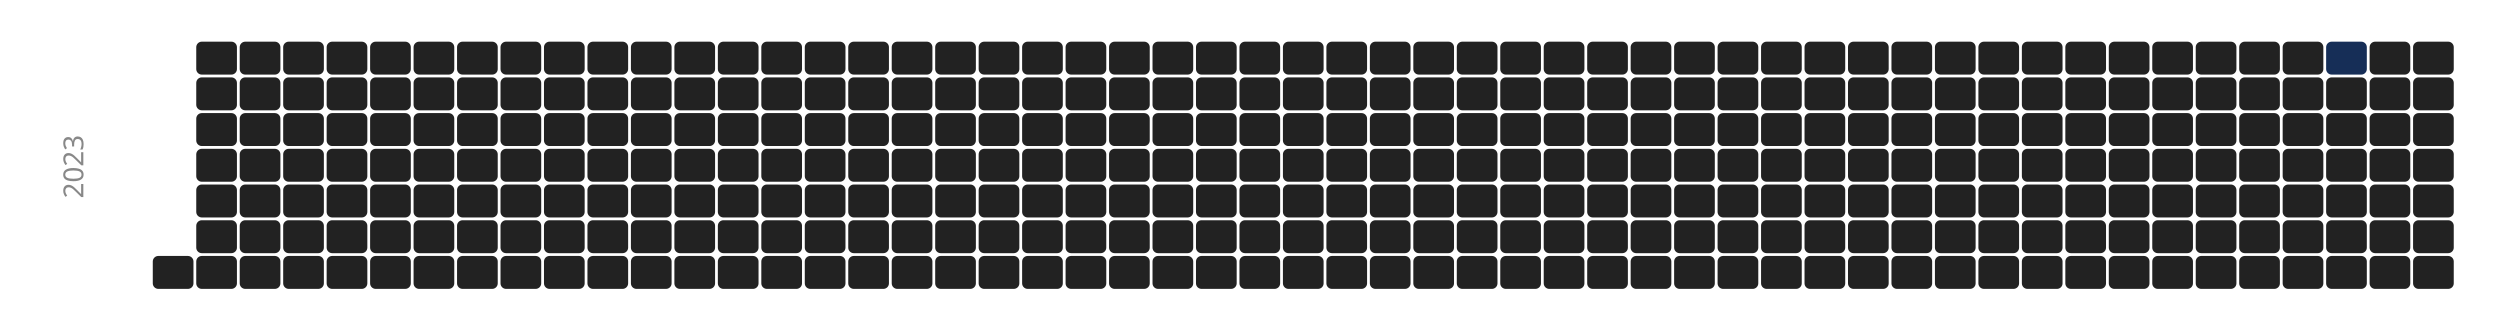
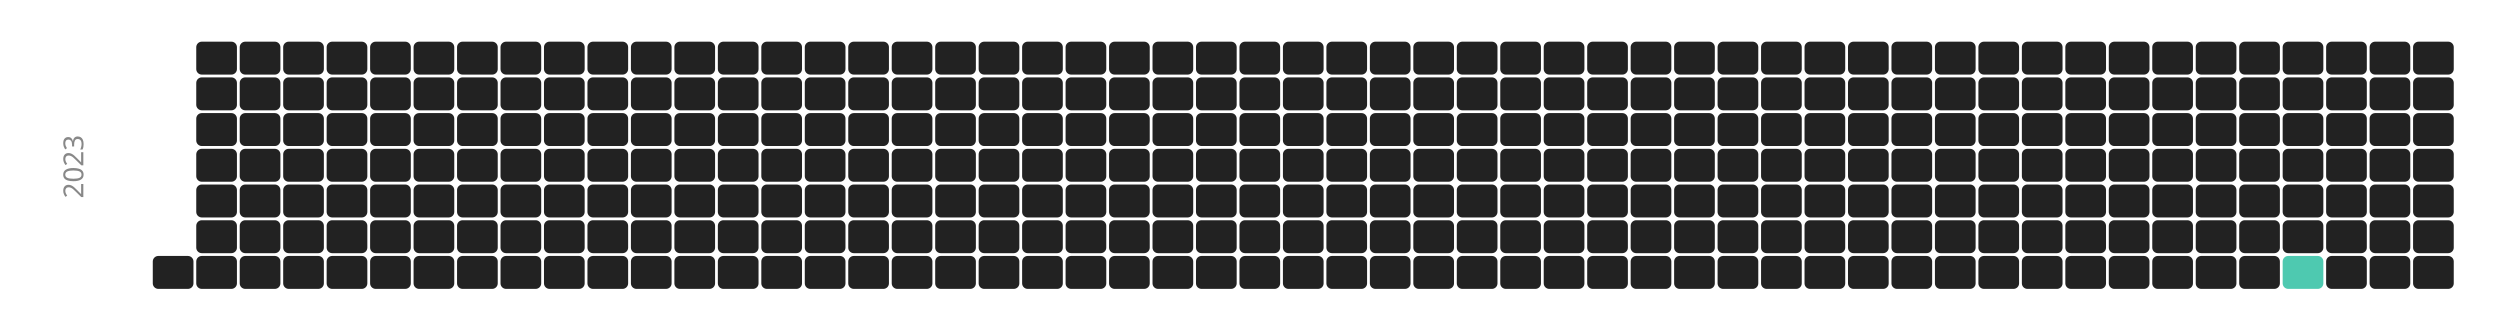
<svg xmlns="http://www.w3.org/2000/svg" width="900" height="120" viewBox="0 0 900 120" preserveAspectRatio="none" class="git-heatmap-svg">
  <g transform="translate(35,15)">
    <g transform="translate(20, 0)">
      <text fill="#888" font-size="10px" font-family="sans-serif" transform="translate(-25, 45) rotate(-90)" text-anchor="middle">2023</text>
      <rect class="day" width="14.648" height="11.857" x="0" y="77.143" fill="#222222" rx="2" />
      <rect class="day" width="14.648" height="11.857" x="15.648" y="0" fill="#222222" rx="2" />
      <rect class="day" width="14.648" height="11.857" x="15.648" y="12.857" fill="#222222" rx="2" />
      <rect class="day" width="14.648" height="11.857" x="15.648" y="25.714" fill="#222222" rx="2" />
      <rect class="day" width="14.648" height="11.857" x="15.648" y="38.571" fill="#222222" rx="2" />
      <rect class="day" width="14.648" height="11.857" x="15.648" y="51.429" fill="#222222" rx="2" />
      <rect class="day" width="14.648" height="11.857" x="15.648" y="64.286" fill="#222222" rx="2" />
      <rect class="day" width="14.648" height="11.857" x="15.648" y="77.143" fill="#222222" rx="2" />
      <rect class="day" width="14.648" height="11.857" x="31.296" y="0" fill="#222222" rx="2" />
      <rect class="day" width="14.648" height="11.857" x="31.296" y="12.857" fill="#222222" rx="2" />
      <rect class="day" width="14.648" height="11.857" x="31.296" y="25.714" fill="#222222" rx="2" />
      <rect class="day" width="14.648" height="11.857" x="31.296" y="38.571" fill="#222222" rx="2" />
      <rect class="day" width="14.648" height="11.857" x="31.296" y="51.429" fill="#222222" rx="2" />
      <rect class="day" width="14.648" height="11.857" x="31.296" y="64.286" fill="#222222" rx="2" />
      <rect class="day" width="14.648" height="11.857" x="31.296" y="77.143" fill="#222222" rx="2" />
      <rect class="day" width="14.648" height="11.857" x="46.944" y="0" fill="#222222" rx="2" />
      <rect class="day" width="14.648" height="11.857" x="46.944" y="12.857" fill="#222222" rx="2" />
      <rect class="day" width="14.648" height="11.857" x="46.944" y="25.714" fill="#222222" rx="2" />
      <rect class="day" width="14.648" height="11.857" x="46.944" y="38.571" fill="#222222" rx="2" />
      <rect class="day" width="14.648" height="11.857" x="46.944" y="51.429" fill="#222222" rx="2" />
      <rect class="day" width="14.648" height="11.857" x="46.944" y="64.286" fill="#222222" rx="2" />
      <rect class="day" width="14.648" height="11.857" x="46.944" y="77.143" fill="#222222" rx="2" />
      <rect class="day" width="14.648" height="11.857" x="62.593" y="0" fill="#222222" rx="2" />
      <rect class="day" width="14.648" height="11.857" x="62.593" y="12.857" fill="#222222" rx="2" />
      <rect class="day" width="14.648" height="11.857" x="62.593" y="25.714" fill="#222222" rx="2" />
      <rect class="day" width="14.648" height="11.857" x="62.593" y="38.571" fill="#222222" rx="2" />
      <rect class="day" width="14.648" height="11.857" x="62.593" y="51.429" fill="#222222" rx="2" />
      <rect class="day" width="14.648" height="11.857" x="62.593" y="64.286" fill="#222222" rx="2" />
      <rect class="day" width="14.648" height="11.857" x="62.593" y="77.143" fill="#222222" rx="2" />
      <rect class="day" width="14.648" height="11.857" x="78.241" y="0" fill="#222222" rx="2" />
      <rect class="day" width="14.648" height="11.857" x="78.241" y="12.857" fill="#222222" rx="2" />
      <rect class="day" width="14.648" height="11.857" x="78.241" y="25.714" fill="#222222" rx="2" />
      <rect class="day" width="14.648" height="11.857" x="78.241" y="38.571" fill="#222222" rx="2" />
      <rect class="day" width="14.648" height="11.857" x="78.241" y="51.429" fill="#222222" rx="2" />
      <rect class="day" width="14.648" height="11.857" x="78.241" y="64.286" fill="#222222" rx="2" />
      <rect class="day" width="14.648" height="11.857" x="78.241" y="77.143" fill="#222222" rx="2" />
      <rect class="day" width="14.648" height="11.857" x="93.889" y="0" fill="#222222" rx="2" />
      <rect class="day" width="14.648" height="11.857" x="93.889" y="12.857" fill="#222222" rx="2" />
      <rect class="day" width="14.648" height="11.857" x="93.889" y="25.714" fill="#222222" rx="2" />
      <rect class="day" width="14.648" height="11.857" x="93.889" y="38.571" fill="#222222" rx="2" />
      <rect class="day" width="14.648" height="11.857" x="93.889" y="51.429" fill="#222222" rx="2" />
      <rect class="day" width="14.648" height="11.857" x="93.889" y="64.286" fill="#222222" rx="2" />
      <rect class="day" width="14.648" height="11.857" x="93.889" y="77.143" fill="#222222" rx="2" />
      <rect class="day" width="14.648" height="11.857" x="109.537" y="0" fill="#222222" rx="2" />
      <rect class="day" width="14.648" height="11.857" x="109.537" y="12.857" fill="#222222" rx="2" />
      <rect class="day" width="14.648" height="11.857" x="109.537" y="25.714" fill="#222222" rx="2" />
      <rect class="day" width="14.648" height="11.857" x="109.537" y="38.571" fill="#222222" rx="2" />
      <rect class="day" width="14.648" height="11.857" x="109.537" y="51.429" fill="#222222" rx="2" />
      <rect class="day" width="14.648" height="11.857" x="109.537" y="64.286" fill="#222222" rx="2" />
      <rect class="day" width="14.648" height="11.857" x="109.537" y="77.143" fill="#222222" rx="2" />
      <rect class="day" width="14.648" height="11.857" x="125.185" y="0" fill="#222222" rx="2" />
      <rect class="day" width="14.648" height="11.857" x="125.185" y="12.857" fill="#222222" rx="2" />
      <rect class="day" width="14.648" height="11.857" x="125.185" y="25.714" fill="#222222" rx="2" />
      <rect class="day" width="14.648" height="11.857" x="125.185" y="38.571" fill="#222222" rx="2" />
      <rect class="day" width="14.648" height="11.857" x="125.185" y="51.429" fill="#222222" rx="2" />
      <rect class="day" width="14.648" height="11.857" x="125.185" y="64.286" fill="#222222" rx="2" />
      <rect class="day" width="14.648" height="11.857" x="125.185" y="77.143" fill="#222222" rx="2" />
      <rect class="day" width="14.648" height="11.857" x="140.833" y="0" fill="#222222" rx="2" />
      <rect class="day" width="14.648" height="11.857" x="140.833" y="12.857" fill="#222222" rx="2" />
      <rect class="day" width="14.648" height="11.857" x="140.833" y="25.714" fill="#222222" rx="2" />
      <rect class="day" width="14.648" height="11.857" x="140.833" y="38.571" fill="#222222" rx="2" />
      <rect class="day" width="14.648" height="11.857" x="140.833" y="51.429" fill="#222222" rx="2" />
      <rect class="day" width="14.648" height="11.857" x="140.833" y="64.286" fill="#222222" rx="2" />
      <rect class="day" width="14.648" height="11.857" x="140.833" y="77.143" fill="#222222" rx="2" />
      <rect class="day" width="14.648" height="11.857" x="156.481" y="0" fill="#222222" rx="2" />
      <rect class="day" width="14.648" height="11.857" x="156.481" y="12.857" fill="#222222" rx="2" />
      <rect class="day" width="14.648" height="11.857" x="156.481" y="25.714" fill="#222222" rx="2" />
      <rect class="day" width="14.648" height="11.857" x="156.481" y="38.571" fill="#222222" rx="2" />
      <rect class="day" width="14.648" height="11.857" x="156.481" y="51.429" fill="#222222" rx="2" />
      <rect class="day" width="14.648" height="11.857" x="156.481" y="64.286" fill="#222222" rx="2" />
      <rect class="day" width="14.648" height="11.857" x="156.481" y="77.143" fill="#222222" rx="2" />
      <rect class="day" width="14.648" height="11.857" x="172.13" y="0" fill="#222222" rx="2" />
      <rect class="day" width="14.648" height="11.857" x="172.13" y="12.857" fill="#222222" rx="2" />
      <rect class="day" width="14.648" height="11.857" x="172.13" y="25.714" fill="#222222" rx="2" />
      <rect class="day" width="14.648" height="11.857" x="172.13" y="38.571" fill="#222222" rx="2" />
      <rect class="day" width="14.648" height="11.857" x="172.13" y="51.429" fill="#222222" rx="2" />
      <rect class="day" width="14.648" height="11.857" x="172.13" y="64.286" fill="#222222" rx="2" />
      <rect class="day" width="14.648" height="11.857" x="172.13" y="77.143" fill="#222222" rx="2" />
      <rect class="day" width="14.648" height="11.857" x="187.778" y="0" fill="#222222" rx="2" />
      <rect class="day" width="14.648" height="11.857" x="187.778" y="12.857" fill="#222222" rx="2" />
      <rect class="day" width="14.648" height="11.857" x="187.778" y="25.714" fill="#222222" rx="2" />
      <rect class="day" width="14.648" height="11.857" x="187.778" y="38.571" fill="#222222" rx="2" />
      <rect class="day" width="14.648" height="11.857" x="187.778" y="51.429" fill="#222222" rx="2" />
      <rect class="day" width="14.648" height="11.857" x="187.778" y="64.286" fill="#222222" rx="2" />
      <rect class="day" width="14.648" height="11.857" x="187.778" y="77.143" fill="#222222" rx="2" />
      <rect class="day" width="14.648" height="11.857" x="203.426" y="0" fill="#222222" rx="2" />
      <rect class="day" width="14.648" height="11.857" x="203.426" y="12.857" fill="#222222" rx="2" />
      <rect class="day" width="14.648" height="11.857" x="203.426" y="25.714" fill="#222222" rx="2" />
      <rect class="day" width="14.648" height="11.857" x="203.426" y="38.571" fill="#222222" rx="2" />
      <rect class="day" width="14.648" height="11.857" x="203.426" y="51.429" fill="#222222" rx="2" />
      <rect class="day" width="14.648" height="11.857" x="203.426" y="64.286" fill="#222222" rx="2" />
      <rect class="day" width="14.648" height="11.857" x="203.426" y="77.143" fill="#222222" rx="2" />
      <rect class="day" width="14.648" height="11.857" x="219.074" y="0" fill="#222222" rx="2" />
      <rect class="day" width="14.648" height="11.857" x="219.074" y="12.857" fill="#222222" rx="2" />
      <rect class="day" width="14.648" height="11.857" x="219.074" y="25.714" fill="#222222" rx="2" />
      <rect class="day" width="14.648" height="11.857" x="219.074" y="38.571" fill="#222222" rx="2" />
      <rect class="day" width="14.648" height="11.857" x="219.074" y="51.429" fill="#222222" rx="2" />
      <rect class="day" width="14.648" height="11.857" x="219.074" y="64.286" fill="#222222" rx="2" />
      <rect class="day" width="14.648" height="11.857" x="219.074" y="77.143" fill="#222222" rx="2" />
      <rect class="day" width="14.648" height="11.857" x="234.722" y="0" fill="#222222" rx="2" />
      <rect class="day" width="14.648" height="11.857" x="234.722" y="12.857" fill="#222222" rx="2" />
      <rect class="day" width="14.648" height="11.857" x="234.722" y="25.714" fill="#222222" rx="2" />
      <rect class="day" width="14.648" height="11.857" x="234.722" y="38.571" fill="#222222" rx="2" />
      <rect class="day" width="14.648" height="11.857" x="234.722" y="51.429" fill="#222222" rx="2" />
      <rect class="day" width="14.648" height="11.857" x="234.722" y="64.286" fill="#222222" rx="2" />
      <rect class="day" width="14.648" height="11.857" x="234.722" y="77.143" fill="#222222" rx="2" />
      <rect class="day" width="14.648" height="11.857" x="250.37" y="0" fill="#222222" rx="2" />
      <rect class="day" width="14.648" height="11.857" x="250.37" y="12.857" fill="#222222" rx="2" />
      <rect class="day" width="14.648" height="11.857" x="250.37" y="25.714" fill="#222222" rx="2" />
      <rect class="day" width="14.648" height="11.857" x="250.37" y="38.571" fill="#222222" rx="2" />
      <rect class="day" width="14.648" height="11.857" x="250.37" y="51.429" fill="#222222" rx="2" />
      <rect class="day" width="14.648" height="11.857" x="250.37" y="64.286" fill="#222222" rx="2" />
      <rect class="day" width="14.648" height="11.857" x="250.37" y="77.143" fill="#222222" rx="2" />
      <rect class="day" width="14.648" height="11.857" x="266.019" y="0" fill="#222222" rx="2" />
      <rect class="day" width="14.648" height="11.857" x="266.019" y="12.857" fill="#222222" rx="2" />
      <rect class="day" width="14.648" height="11.857" x="266.019" y="25.714" fill="#222222" rx="2" />
      <rect class="day" width="14.648" height="11.857" x="266.019" y="38.571" fill="#222222" rx="2" />
      <rect class="day" width="14.648" height="11.857" x="266.019" y="51.429" fill="#222222" rx="2" />
      <rect class="day" width="14.648" height="11.857" x="266.019" y="64.286" fill="#222222" rx="2" />
      <rect class="day" width="14.648" height="11.857" x="266.019" y="77.143" fill="#222222" rx="2" />
      <rect class="day" width="14.648" height="11.857" x="281.667" y="0" fill="#222222" rx="2" />
      <rect class="day" width="14.648" height="11.857" x="281.667" y="12.857" fill="#222222" rx="2" />
      <rect class="day" width="14.648" height="11.857" x="281.667" y="25.714" fill="#222222" rx="2" />
      <rect class="day" width="14.648" height="11.857" x="281.667" y="38.571" fill="#222222" rx="2" />
      <rect class="day" width="14.648" height="11.857" x="281.667" y="51.429" fill="#222222" rx="2" />
      <rect class="day" width="14.648" height="11.857" x="281.667" y="64.286" fill="#222222" rx="2" />
      <rect class="day" width="14.648" height="11.857" x="281.667" y="77.143" fill="#222222" rx="2" />
      <rect class="day" width="14.648" height="11.857" x="297.315" y="0" fill="#222222" rx="2" />
      <rect class="day" width="14.648" height="11.857" x="297.315" y="12.857" fill="#222222" rx="2" />
      <rect class="day" width="14.648" height="11.857" x="297.315" y="25.714" fill="#222222" rx="2" />
      <rect class="day" width="14.648" height="11.857" x="297.315" y="38.571" fill="#222222" rx="2" />
      <rect class="day" width="14.648" height="11.857" x="297.315" y="51.429" fill="#222222" rx="2" />
      <rect class="day" width="14.648" height="11.857" x="297.315" y="64.286" fill="#222222" rx="2" />
      <rect class="day" width="14.648" height="11.857" x="297.315" y="77.143" fill="#222222" rx="2" />
      <rect class="day" width="14.648" height="11.857" x="312.963" y="0" fill="#222222" rx="2" />
      <rect class="day" width="14.648" height="11.857" x="312.963" y="12.857" fill="#222222" rx="2" />
      <rect class="day" width="14.648" height="11.857" x="312.963" y="25.714" fill="#222222" rx="2" />
      <rect class="day" width="14.648" height="11.857" x="312.963" y="38.571" fill="#222222" rx="2" />
      <rect class="day" width="14.648" height="11.857" x="312.963" y="51.429" fill="#222222" rx="2" />
      <rect class="day" width="14.648" height="11.857" x="312.963" y="64.286" fill="#222222" rx="2" />
      <rect class="day" width="14.648" height="11.857" x="312.963" y="77.143" fill="#222222" rx="2" />
      <rect class="day" width="14.648" height="11.857" x="328.611" y="0" fill="#222222" rx="2" />
      <rect class="day" width="14.648" height="11.857" x="328.611" y="12.857" fill="#222222" rx="2" />
      <rect class="day" width="14.648" height="11.857" x="328.611" y="25.714" fill="#222222" rx="2" />
      <rect class="day" width="14.648" height="11.857" x="328.611" y="38.571" fill="#222222" rx="2" />
      <rect class="day" width="14.648" height="11.857" x="328.611" y="51.429" fill="#222222" rx="2" />
      <rect class="day" width="14.648" height="11.857" x="328.611" y="64.286" fill="#222222" rx="2" />
      <rect class="day" width="14.648" height="11.857" x="328.611" y="77.143" fill="#222222" rx="2" />
      <rect class="day" width="14.648" height="11.857" x="344.259" y="0" fill="#222222" rx="2" />
      <rect class="day" width="14.648" height="11.857" x="344.259" y="12.857" fill="#222222" rx="2" />
      <rect class="day" width="14.648" height="11.857" x="344.259" y="25.714" fill="#222222" rx="2" />
      <rect class="day" width="14.648" height="11.857" x="344.259" y="38.571" fill="#222222" rx="2" />
      <rect class="day" width="14.648" height="11.857" x="344.259" y="51.429" fill="#222222" rx="2" />
      <rect class="day" width="14.648" height="11.857" x="344.259" y="64.286" fill="#222222" rx="2" />
      <rect class="day" width="14.648" height="11.857" x="344.259" y="77.143" fill="#222222" rx="2" />
      <rect class="day" width="14.648" height="11.857" x="359.907" y="0" fill="#222222" rx="2" />
      <rect class="day" width="14.648" height="11.857" x="359.907" y="12.857" fill="#222222" rx="2" />
      <rect class="day" width="14.648" height="11.857" x="359.907" y="25.714" fill="#222222" rx="2" />
      <rect class="day" width="14.648" height="11.857" x="359.907" y="38.571" fill="#222222" rx="2" />
      <rect class="day" width="14.648" height="11.857" x="359.907" y="51.429" fill="#222222" rx="2" />
      <rect class="day" width="14.648" height="11.857" x="359.907" y="64.286" fill="#222222" rx="2" />
      <rect class="day" width="14.648" height="11.857" x="359.907" y="77.143" fill="#222222" rx="2" />
      <rect class="day" width="14.648" height="11.857" x="375.556" y="0" fill="#222222" rx="2" />
      <rect class="day" width="14.648" height="11.857" x="375.556" y="12.857" fill="#222222" rx="2" />
      <rect class="day" width="14.648" height="11.857" x="375.556" y="25.714" fill="#222222" rx="2" />
      <rect class="day" width="14.648" height="11.857" x="375.556" y="38.571" fill="#222222" rx="2" />
      <rect class="day" width="14.648" height="11.857" x="375.556" y="51.429" fill="#222222" rx="2" />
      <rect class="day" width="14.648" height="11.857" x="375.556" y="64.286" fill="#222222" rx="2" />
      <rect class="day" width="14.648" height="11.857" x="375.556" y="77.143" fill="#222222" rx="2" />
      <rect class="day" width="14.648" height="11.857" x="391.204" y="0" fill="#222222" rx="2" />
      <rect class="day" width="14.648" height="11.857" x="391.204" y="12.857" fill="#222222" rx="2" />
      <rect class="day" width="14.648" height="11.857" x="391.204" y="25.714" fill="#222222" rx="2" />
      <rect class="day" width="14.648" height="11.857" x="391.204" y="38.571" fill="#222222" rx="2" />
      <rect class="day" width="14.648" height="11.857" x="391.204" y="51.429" fill="#222222" rx="2" />
      <rect class="day" width="14.648" height="11.857" x="391.204" y="64.286" fill="#222222" rx="2" />
      <rect class="day" width="14.648" height="11.857" x="391.204" y="77.143" fill="#222222" rx="2" />
      <rect class="day" width="14.648" height="11.857" x="406.852" y="0" fill="#222222" rx="2" />
      <rect class="day" width="14.648" height="11.857" x="406.852" y="12.857" fill="#222222" rx="2" />
      <rect class="day" width="14.648" height="11.857" x="406.852" y="25.714" fill="#222222" rx="2" />
      <rect class="day" width="14.648" height="11.857" x="406.852" y="38.571" fill="#222222" rx="2" />
      <rect class="day" width="14.648" height="11.857" x="406.852" y="51.429" fill="#222222" rx="2" />
      <rect class="day" width="14.648" height="11.857" x="406.852" y="64.286" fill="#222222" rx="2" />
      <rect class="day" width="14.648" height="11.857" x="406.852" y="77.143" fill="#222222" rx="2" />
      <rect class="day" width="14.648" height="11.857" x="422.5" y="0" fill="#222222" rx="2" />
      <rect class="day" width="14.648" height="11.857" x="422.5" y="12.857" fill="#222222" rx="2" />
      <rect class="day" width="14.648" height="11.857" x="422.5" y="25.714" fill="#222222" rx="2" />
      <rect class="day" width="14.648" height="11.857" x="422.5" y="38.571" fill="#222222" rx="2" />
      <rect class="day" width="14.648" height="11.857" x="422.5" y="51.429" fill="#222222" rx="2" />
      <rect class="day" width="14.648" height="11.857" x="422.5" y="64.286" fill="#222222" rx="2" />
      <rect class="day" width="14.648" height="11.857" x="422.5" y="77.143" fill="#222222" rx="2" />
      <rect class="day" width="14.648" height="11.857" x="438.148" y="0" fill="#222222" rx="2" />
      <rect class="day" width="14.648" height="11.857" x="438.148" y="12.857" fill="#222222" rx="2" />
      <rect class="day" width="14.648" height="11.857" x="438.148" y="25.714" fill="#222222" rx="2" />
      <rect class="day" width="14.648" height="11.857" x="438.148" y="38.571" fill="#222222" rx="2" />
      <rect class="day" width="14.648" height="11.857" x="438.148" y="51.429" fill="#222222" rx="2" />
      <rect class="day" width="14.648" height="11.857" x="438.148" y="64.286" fill="#222222" rx="2" />
      <rect class="day" width="14.648" height="11.857" x="438.148" y="77.143" fill="#222222" rx="2" />
      <rect class="day" width="14.648" height="11.857" x="453.796" y="0" fill="#222222" rx="2" />
      <rect class="day" width="14.648" height="11.857" x="453.796" y="12.857" fill="#222222" rx="2" />
      <rect class="day" width="14.648" height="11.857" x="453.796" y="25.714" fill="#222222" rx="2" />
      <rect class="day" width="14.648" height="11.857" x="453.796" y="38.571" fill="#222222" rx="2" />
      <rect class="day" width="14.648" height="11.857" x="453.796" y="51.429" fill="#222222" rx="2" />
      <rect class="day" width="14.648" height="11.857" x="453.796" y="64.286" fill="#222222" rx="2" />
      <rect class="day" width="14.648" height="11.857" x="453.796" y="77.143" fill="#222222" rx="2" />
      <rect class="day" width="14.648" height="11.857" x="469.444" y="0" fill="#222222" rx="2" />
      <rect class="day" width="14.648" height="11.857" x="469.444" y="12.857" fill="#222222" rx="2" />
      <rect class="day" width="14.648" height="11.857" x="469.444" y="25.714" fill="#222222" rx="2" />
      <rect class="day" width="14.648" height="11.857" x="469.444" y="38.571" fill="#222222" rx="2" />
      <rect class="day" width="14.648" height="11.857" x="469.444" y="51.429" fill="#222222" rx="2" />
      <rect class="day" width="14.648" height="11.857" x="469.444" y="64.286" fill="#222222" rx="2" />
      <rect class="day" width="14.648" height="11.857" x="469.444" y="77.143" fill="#222222" rx="2" />
      <rect class="day" width="14.648" height="11.857" x="485.093" y="0" fill="#222222" rx="2" />
      <rect class="day" width="14.648" height="11.857" x="485.093" y="12.857" fill="#222222" rx="2" />
      <rect class="day" width="14.648" height="11.857" x="485.093" y="25.714" fill="#222222" rx="2" />
      <rect class="day" width="14.648" height="11.857" x="485.093" y="38.571" fill="#222222" rx="2" />
      <rect class="day" width="14.648" height="11.857" x="485.093" y="51.429" fill="#222222" rx="2" />
      <rect class="day" width="14.648" height="11.857" x="485.093" y="64.286" fill="#222222" rx="2" />
      <rect class="day" width="14.648" height="11.857" x="485.093" y="77.143" fill="#222222" rx="2" />
      <rect class="day" width="14.648" height="11.857" x="500.741" y="0" fill="#222222" rx="2" />
      <rect class="day" width="14.648" height="11.857" x="500.741" y="12.857" fill="#222222" rx="2" />
      <rect class="day" width="14.648" height="11.857" x="500.741" y="25.714" fill="#222222" rx="2" />
      <rect class="day" width="14.648" height="11.857" x="500.741" y="38.571" fill="#222222" rx="2" />
      <rect class="day" width="14.648" height="11.857" x="500.741" y="51.429" fill="#222222" rx="2" />
      <rect class="day" width="14.648" height="11.857" x="500.741" y="64.286" fill="#222222" rx="2" />
      <rect class="day" width="14.648" height="11.857" x="500.741" y="77.143" fill="#222222" rx="2" />
      <rect class="day" width="14.648" height="11.857" x="516.389" y="0" fill="#222222" rx="2" />
      <rect class="day" width="14.648" height="11.857" x="516.389" y="12.857" fill="#222222" rx="2" />
      <rect class="day" width="14.648" height="11.857" x="516.389" y="25.714" fill="#222222" rx="2" />
      <rect class="day" width="14.648" height="11.857" x="516.389" y="38.571" fill="#222222" rx="2" />
      <rect class="day" width="14.648" height="11.857" x="516.389" y="51.429" fill="#222222" rx="2" />
      <rect class="day" width="14.648" height="11.857" x="516.389" y="64.286" fill="#222222" rx="2" />
      <rect class="day" width="14.648" height="11.857" x="516.389" y="77.143" fill="#222222" rx="2" />
      <rect class="day" width="14.648" height="11.857" x="532.037" y="0" fill="#222222" rx="2" />
      <rect class="day" width="14.648" height="11.857" x="532.037" y="12.857" fill="#222222" rx="2" />
      <rect class="day" width="14.648" height="11.857" x="532.037" y="25.714" fill="#222222" rx="2" />
      <rect class="day" width="14.648" height="11.857" x="532.037" y="38.571" fill="#222222" rx="2" />
      <rect class="day" width="14.648" height="11.857" x="532.037" y="51.429" fill="#222222" rx="2" />
      <rect class="day" width="14.648" height="11.857" x="532.037" y="64.286" fill="#222222" rx="2" />
      <rect class="day" width="14.648" height="11.857" x="532.037" y="77.143" fill="#222222" rx="2" />
      <rect class="day" width="14.648" height="11.857" x="547.685" y="0" fill="#222222" rx="2" />
      <rect class="day" width="14.648" height="11.857" x="547.685" y="12.857" fill="#222222" rx="2" />
      <rect class="day" width="14.648" height="11.857" x="547.685" y="25.714" fill="#222222" rx="2" />
      <rect class="day" width="14.648" height="11.857" x="547.685" y="38.571" fill="#222222" rx="2" />
      <rect class="day" width="14.648" height="11.857" x="547.685" y="51.429" fill="#222222" rx="2" />
      <rect class="day" width="14.648" height="11.857" x="547.685" y="64.286" fill="#222222" rx="2" />
      <rect class="day" width="14.648" height="11.857" x="547.685" y="77.143" fill="#222222" rx="2" />
      <rect class="day" width="14.648" height="11.857" x="563.333" y="0" fill="#222222" rx="2" />
      <rect class="day" width="14.648" height="11.857" x="563.333" y="12.857" fill="#222222" rx="2" />
      <rect class="day" width="14.648" height="11.857" x="563.333" y="25.714" fill="#222222" rx="2" />
      <rect class="day" width="14.648" height="11.857" x="563.333" y="38.571" fill="#222222" rx="2" />
      <rect class="day" width="14.648" height="11.857" x="563.333" y="51.429" fill="#222222" rx="2" />
      <rect class="day" width="14.648" height="11.857" x="563.333" y="64.286" fill="#222222" rx="2" />
      <rect class="day" width="14.648" height="11.857" x="563.333" y="77.143" fill="#222222" rx="2" />
      <rect class="day" width="14.648" height="11.857" x="578.981" y="0" fill="#222222" rx="2" />
      <rect class="day" width="14.648" height="11.857" x="578.981" y="12.857" fill="#222222" rx="2" />
      <rect class="day" width="14.648" height="11.857" x="578.981" y="25.714" fill="#222222" rx="2" />
      <rect class="day" width="14.648" height="11.857" x="578.981" y="38.571" fill="#222222" rx="2" />
      <rect class="day" width="14.648" height="11.857" x="578.981" y="51.429" fill="#222222" rx="2" />
      <rect class="day" width="14.648" height="11.857" x="578.981" y="64.286" fill="#222222" rx="2" />
      <rect class="day" width="14.648" height="11.857" x="578.981" y="77.143" fill="#222222" rx="2" />
      <rect class="day" width="14.648" height="11.857" x="594.63" y="0" fill="#222222" rx="2" />
      <rect class="day" width="14.648" height="11.857" x="594.63" y="12.857" fill="#222222" rx="2" />
      <rect class="day" width="14.648" height="11.857" x="594.63" y="25.714" fill="#222222" rx="2" />
      <rect class="day" width="14.648" height="11.857" x="594.63" y="38.571" fill="#222222" rx="2" />
      <rect class="day" width="14.648" height="11.857" x="594.63" y="51.429" fill="#222222" rx="2" />
      <rect class="day" width="14.648" height="11.857" x="594.63" y="64.286" fill="#222222" rx="2" />
      <rect class="day" width="14.648" height="11.857" x="594.63" y="77.143" fill="#222222" rx="2" />
      <rect class="day" width="14.648" height="11.857" x="610.278" y="0" fill="#222222" rx="2" />
      <rect class="day" width="14.648" height="11.857" x="610.278" y="12.857" fill="#222222" rx="2" />
      <rect class="day" width="14.648" height="11.857" x="610.278" y="25.714" fill="#222222" rx="2" />
      <rect class="day" width="14.648" height="11.857" x="610.278" y="38.571" fill="#222222" rx="2" />
      <rect class="day" width="14.648" height="11.857" x="610.278" y="51.429" fill="#222222" rx="2" />
      <rect class="day" width="14.648" height="11.857" x="610.278" y="64.286" fill="#222222" rx="2" />
      <rect class="day" width="14.648" height="11.857" x="610.278" y="77.143" fill="#222222" rx="2" />
      <rect class="day" width="14.648" height="11.857" x="625.926" y="0" fill="#222222" rx="2" />
      <rect class="day" width="14.648" height="11.857" x="625.926" y="12.857" fill="#222222" rx="2" />
      <rect class="day" width="14.648" height="11.857" x="625.926" y="25.714" fill="#222222" rx="2" />
      <rect class="day" width="14.648" height="11.857" x="625.926" y="38.571" fill="#222222" rx="2" />
      <rect class="day" width="14.648" height="11.857" x="625.926" y="51.429" fill="#222222" rx="2" />
      <rect class="day" width="14.648" height="11.857" x="625.926" y="64.286" fill="#222222" rx="2" />
      <rect class="day" width="14.648" height="11.857" x="625.926" y="77.143" fill="#222222" rx="2" />
      <rect class="day" width="14.648" height="11.857" x="641.574" y="0" fill="#222222" rx="2" />
      <rect class="day" width="14.648" height="11.857" x="641.574" y="12.857" fill="#222222" rx="2" />
      <rect class="day" width="14.648" height="11.857" x="641.574" y="25.714" fill="#222222" rx="2" />
      <rect class="day" width="14.648" height="11.857" x="641.574" y="38.571" fill="#222222" rx="2" />
      <rect class="day" width="14.648" height="11.857" x="641.574" y="51.429" fill="#222222" rx="2" />
      <rect class="day" width="14.648" height="11.857" x="641.574" y="64.286" fill="#222222" rx="2" />
      <rect class="day" width="14.648" height="11.857" x="641.574" y="77.143" fill="#222222" rx="2" />
      <rect class="day" width="14.648" height="11.857" x="657.222" y="0" fill="#222222" rx="2" />
      <rect class="day" width="14.648" height="11.857" x="657.222" y="12.857" fill="#222222" rx="2" />
      <rect class="day" width="14.648" height="11.857" x="657.222" y="25.714" fill="#222222" rx="2" />
      <rect class="day" width="14.648" height="11.857" x="657.222" y="38.571" fill="#222222" rx="2" />
      <rect class="day" width="14.648" height="11.857" x="657.222" y="51.429" fill="#222222" rx="2" />
      <rect class="day" width="14.648" height="11.857" x="657.222" y="64.286" fill="#222222" rx="2" />
      <rect class="day" width="14.648" height="11.857" x="657.222" y="77.143" fill="#222222" rx="2" />
      <rect class="day" width="14.648" height="11.857" x="672.87" y="0" fill="#222222" rx="2" />
      <rect class="day" width="14.648" height="11.857" x="672.87" y="12.857" fill="#222222" rx="2" />
      <rect class="day" width="14.648" height="11.857" x="672.87" y="25.714" fill="#222222" rx="2" />
      <rect class="day" width="14.648" height="11.857" x="672.87" y="38.571" fill="#222222" rx="2" />
      <rect class="day" width="14.648" height="11.857" x="672.87" y="51.429" fill="#222222" rx="2" />
      <rect class="day" width="14.648" height="11.857" x="672.87" y="64.286" fill="#222222" rx="2" />
      <rect class="day" width="14.648" height="11.857" x="672.87" y="77.143" fill="#222222" rx="2" />
      <rect class="day" width="14.648" height="11.857" x="688.519" y="0" fill="#222222" rx="2" />
      <rect class="day" width="14.648" height="11.857" x="688.519" y="12.857" fill="#222222" rx="2" />
      <rect class="day" width="14.648" height="11.857" x="688.519" y="25.714" fill="#222222" rx="2" />
      <rect class="day" width="14.648" height="11.857" x="688.519" y="38.571" fill="#222222" rx="2" />
      <rect class="day" width="14.648" height="11.857" x="688.519" y="51.429" fill="#222222" rx="2" />
      <rect class="day" width="14.648" height="11.857" x="688.519" y="64.286" fill="#222222" rx="2" />
      <rect class="day" width="14.648" height="11.857" x="688.519" y="77.143" fill="#222222" rx="2" />
      <rect class="day" width="14.648" height="11.857" x="704.167" y="0" fill="#222222" rx="2" />
      <rect class="day" width="14.648" height="11.857" x="704.167" y="12.857" fill="#222222" rx="2" />
      <rect class="day" width="14.648" height="11.857" x="704.167" y="25.714" fill="#222222" rx="2" />
      <rect class="day" width="14.648" height="11.857" x="704.167" y="38.571" fill="#222222" rx="2" />
      <rect class="day" width="14.648" height="11.857" x="704.167" y="51.429" fill="#222222" rx="2" />
      <rect class="day" width="14.648" height="11.857" x="704.167" y="64.286" fill="#222222" rx="2" />
      <rect class="day" width="14.648" height="11.857" x="704.167" y="77.143" fill="#222222" rx="2" />
      <rect class="day" width="14.648" height="11.857" x="719.815" y="0" fill="#222222" rx="2" />
      <rect class="day" width="14.648" height="11.857" x="719.815" y="12.857" fill="#222222" rx="2" />
      <rect class="day" width="14.648" height="11.857" x="719.815" y="25.714" fill="#222222" rx="2" />
      <rect class="day" width="14.648" height="11.857" x="719.815" y="38.571" fill="#222222" rx="2" />
      <rect class="day" width="14.648" height="11.857" x="719.815" y="51.429" fill="#222222" rx="2" />
      <rect class="day" width="14.648" height="11.857" x="719.815" y="64.286" fill="#222222" rx="2" />
      <rect class="day" width="14.648" height="11.857" x="719.815" y="77.143" fill="#222222" rx="2" />
      <rect class="day" width="14.648" height="11.857" x="735.463" y="0" fill="#222222" rx="2" />
      <rect class="day" width="14.648" height="11.857" x="735.463" y="12.857" fill="#222222" rx="2" />
      <rect class="day" width="14.648" height="11.857" x="735.463" y="25.714" fill="#222222" rx="2" />
      <rect class="day" width="14.648" height="11.857" x="735.463" y="38.571" fill="#222222" rx="2" />
      <rect class="day" width="14.648" height="11.857" x="735.463" y="51.429" fill="#222222" rx="2" />
      <rect class="day" width="14.648" height="11.857" x="735.463" y="64.286" fill="#222222" rx="2" />
      <rect class="day" width="14.648" height="11.857" x="735.463" y="77.143" fill="#222222" rx="2" />
      <rect class="day" width="14.648" height="11.857" x="751.111" y="0" fill="#222222" rx="2" />
      <rect class="day" width="14.648" height="11.857" x="751.111" y="12.857" fill="#222222" rx="2" />
      <rect class="day" width="14.648" height="11.857" x="751.111" y="25.714" fill="#222222" rx="2" />
      <rect class="day" width="14.648" height="11.857" x="751.111" y="38.571" fill="#222222" rx="2" />
      <rect class="day" width="14.648" height="11.857" x="751.111" y="51.429" fill="#222222" rx="2" />
      <rect class="day" width="14.648" height="11.857" x="751.111" y="64.286" fill="#222222" rx="2" />
      <rect class="day" width="14.648" height="11.857" x="751.111" y="77.143" fill="#222222" rx="2" />
      <rect class="day" width="14.648" height="11.857" x="766.759" y="0" fill="#222222" rx="2" />
      <rect class="day" width="14.648" height="11.857" x="766.759" y="12.857" fill="#222222" rx="2" />
      <rect class="day" width="14.648" height="11.857" x="766.759" y="25.714" fill="#222222" rx="2" />
      <rect class="day" width="14.648" height="11.857" x="766.759" y="38.571" fill="#222222" rx="2" />
      <rect class="day" width="14.648" height="11.857" x="766.759" y="51.429" fill="#222222" rx="2" />
      <rect class="day" width="14.648" height="11.857" x="766.759" y="64.286" fill="#222222" rx="2" />
-       <rect class="day" width="14.648" height="11.857" x="766.759" y="77.143" fill="#222222" rx="2" />
-       <rect class="day" width="14.648" height="11.857" x="782.407" y="0" fill="rgb(22, 46, 87)" rx="2" />
+       <rect class="day" width="14.648" height="11.857" x="766.759" y="77.143" fill="rgb(78, 201, 176)" rx="2" />
+       <rect class="day" width="14.648" height="11.857" x="782.407" y="0" fill="#222222" rx="2" />
      <rect class="day" width="14.648" height="11.857" x="782.407" y="12.857" fill="#222222" rx="2" />
      <rect class="day" width="14.648" height="11.857" x="782.407" y="25.714" fill="#222222" rx="2" />
      <rect class="day" width="14.648" height="11.857" x="782.407" y="38.571" fill="#222222" rx="2" />
      <rect class="day" width="14.648" height="11.857" x="782.407" y="51.429" fill="#222222" rx="2" />
      <rect class="day" width="14.648" height="11.857" x="782.407" y="64.286" fill="#222222" rx="2" />
      <rect class="day" width="14.648" height="11.857" x="782.407" y="77.143" fill="#222222" rx="2" />
      <rect class="day" width="14.648" height="11.857" x="798.056" y="0" fill="#222222" rx="2" />
      <rect class="day" width="14.648" height="11.857" x="798.056" y="12.857" fill="#222222" rx="2" />
      <rect class="day" width="14.648" height="11.857" x="798.056" y="25.714" fill="#222222" rx="2" />
      <rect class="day" width="14.648" height="11.857" x="798.056" y="38.571" fill="#222222" rx="2" />
      <rect class="day" width="14.648" height="11.857" x="798.056" y="51.429" fill="#222222" rx="2" />
      <rect class="day" width="14.648" height="11.857" x="798.056" y="64.286" fill="#222222" rx="2" />
      <rect class="day" width="14.648" height="11.857" x="798.056" y="77.143" fill="#222222" rx="2" />
      <rect class="day" width="14.648" height="11.857" x="813.704" y="0" fill="#222222" rx="2" />
      <rect class="day" width="14.648" height="11.857" x="813.704" y="12.857" fill="#222222" rx="2" />
      <rect class="day" width="14.648" height="11.857" x="813.704" y="25.714" fill="#222222" rx="2" />
      <rect class="day" width="14.648" height="11.857" x="813.704" y="38.571" fill="#222222" rx="2" />
      <rect class="day" width="14.648" height="11.857" x="813.704" y="51.429" fill="#222222" rx="2" />
      <rect class="day" width="14.648" height="11.857" x="813.704" y="64.286" fill="#222222" rx="2" />
      <rect class="day" width="14.648" height="11.857" x="813.704" y="77.143" fill="#222222" rx="2" />
    </g>
  </g>
</svg>
